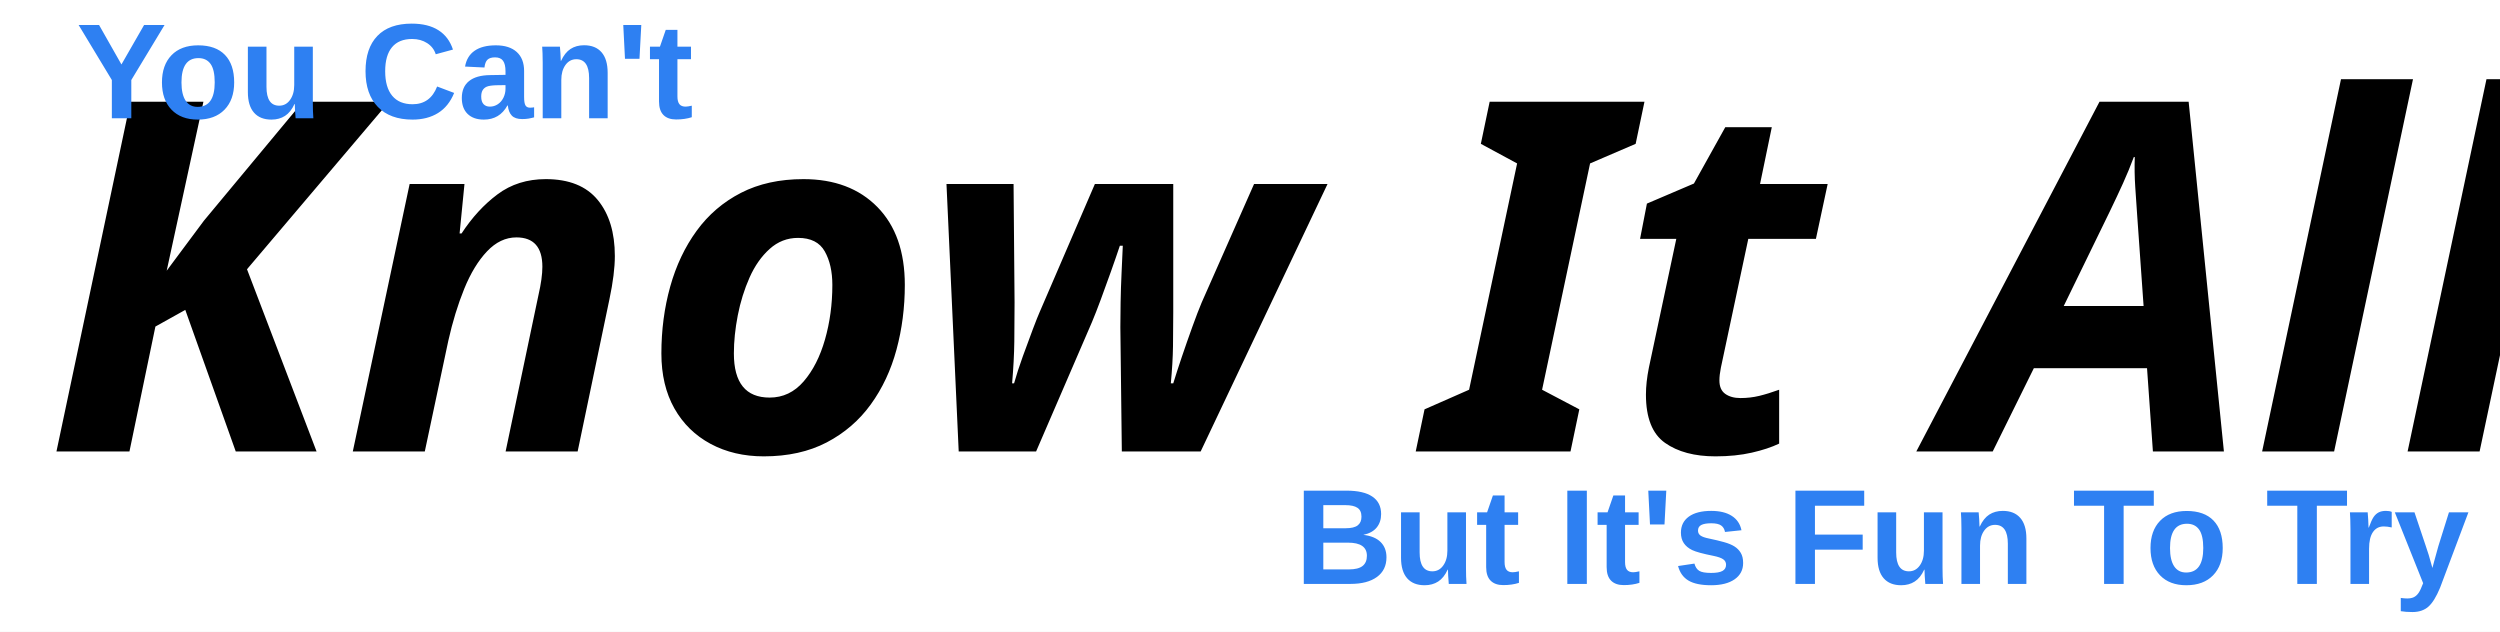
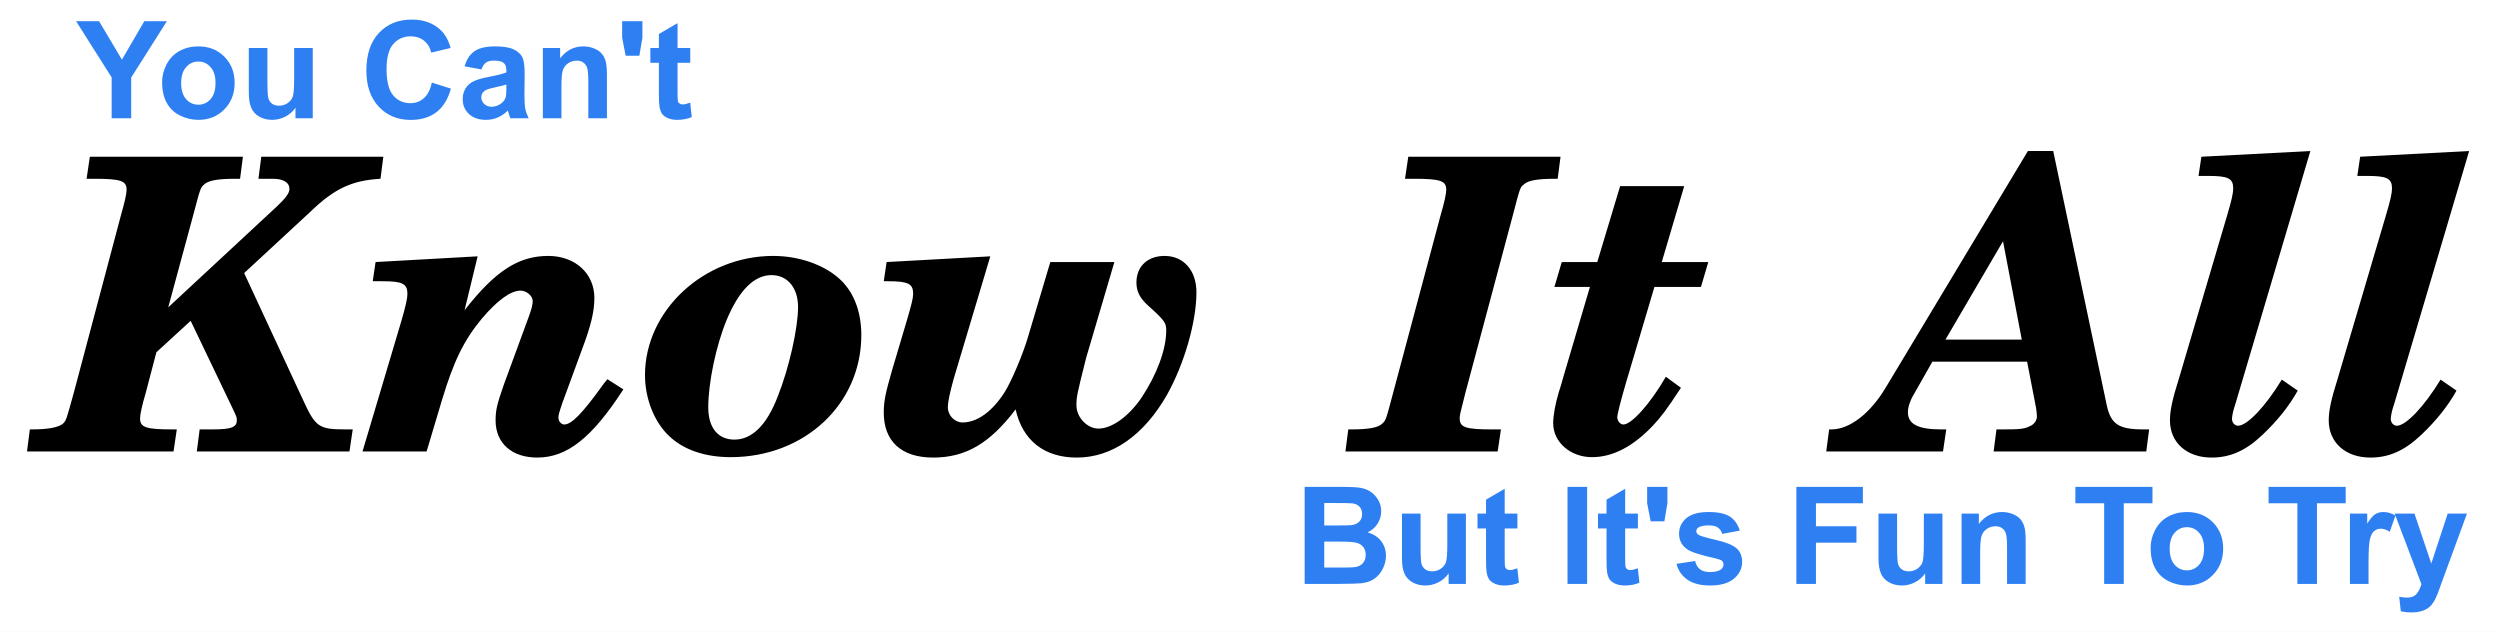
<svg xmlns="http://www.w3.org/2000/svg" width="1409.02mm" height="356.045mm" viewBox="0 0 1409.02 356.045" version="1.1" id="svg1" xml:space="preserve">
  <defs id="defs1" />
  <g id="layer1" transform="translate(-536.4787,-361.0436)">
-     <g id="g17">
-       <g id="g16" transform="translate(56.09573,25.35834)">
-         <g id="g18">
-           <rect style="fill:#ffffff;fill-opacity:1;stroke:none;stroke-width:1.462;stroke-dasharray:none;stroke-opacity:1" id="rect17" width="1409.02" height="356.045" x="480.383" y="335.685" />
-           <text xml:space="preserve" style="font-style:normal;font-variant:normal;font-weight:500;font-stretch:normal;font-size:276.066px;font-family:'Frank Ruehl CLM';-inkscape-font-specification:'Frank Ruehl CLM Medium';writing-mode:lr-tb;direction:ltr;fill:#000000;fill-opacity:1;stroke:#000000;stroke-width:0;stroke-dasharray:none;stroke-opacity:1" x="505.03" y="590.122" id="text15-5-2-9-8-8">
-             <tspan id="tspan15-0-4-0-9-8" style="font-style:oblique;font-variant:normal;font-weight:bold;font-stretch:normal;font-size:276.066px;font-family:'Frank Ruehl CLM';-inkscape-font-specification:'Frank Ruehl CLM Bold Oblique';fill:#000000;fill-opacity:1;stroke-width:0;stroke-dasharray:none" x="505.03" y="590.122">Know It All</tspan>
-           </text>
-           <text xml:space="preserve" style="font-style:normal;font-variant:normal;font-weight:500;font-stretch:normal;font-size:76.406px;font-family:'Frank Ruehl CLM';-inkscape-font-specification:'Frank Ruehl CLM Medium';writing-mode:lr-tb;direction:ltr;fill:#2e80f2;fill-opacity:1;stroke:#000000;stroke-width:0;stroke-dasharray:none;stroke-opacity:1" x="523.392" y="402.343" id="text15-5-2-9-8-8-5">
-             <tspan id="tspan15-0-4-0-9-8-9" style="font-style:normal;font-variant:normal;font-weight:bold;font-stretch:normal;font-size:76.406px;font-family:Arial;-inkscape-font-specification:'Arial Bold';fill:#2e80f2;fill-opacity:1;stroke-width:0;stroke-dasharray:none" x="523.392" y="402.343">You Can't</tspan>
-           </text>
-           <text xml:space="preserve" style="font-style:normal;font-variant:normal;font-weight:500;font-stretch:normal;font-size:76.406px;font-family:'Frank Ruehl CLM';-inkscape-font-specification:'Frank Ruehl CLM Medium';writing-mode:lr-tb;direction:ltr;fill:#2e80f2;fill-opacity:1;stroke:none;stroke-width:0;stroke-dasharray:none;stroke-opacity:1" x="1210.106" y="664.784" id="text15-5-2-9-8-8-5-6">
-             <tspan id="tspan15-0-4-0-9-8-9-3" style="font-style:normal;font-variant:normal;font-weight:bold;font-stretch:normal;font-size:76.406px;font-family:Arial;-inkscape-font-specification:'Arial Bold';fill:#2e80f2;fill-opacity:1;stroke:none;stroke-width:0;stroke-dasharray:none;stroke-opacity:1" x="1210.106" y="664.784">But It's Fun To Try </tspan>
-           </text>
-         </g>
-       </g>
-     </g>
+     <path id="rect17" style="fill:#ffffff;stroke-width:1.462" d="M 536.479,361.044 H 1945.499 V 717.089 H 536.479 Z" />
+     <path style="font-style:oblique;font-weight:bold;font-size:276.066px;font-family:'Frank Ruehl CLM';-inkscape-font-specification:'Frank Ruehl CLM Bold Oblique';stroke:#000000;stroke-width:0" d="m 631.292,534.271 14.033,-51.762 c 4.141,-15.644 4.141,-15.644 6.211,-17.484 2.301,-2.301 7.822,-3.221 17.484,-3.221 h 2.761 l 1.61,-12.423 h -86.271 l -1.84,12.423 h 4.371 c 14.954,0 18.174,1.15 18.174,6.211 0,2.07 -0.92,6.442 -3.221,14.493 l -26.456,99.614 c -4.371,15.874 -4.371,15.874 -6.211,17.714 -2.531,2.07 -8.052,3.221 -17.714,3.221 h -0.92 l -1.61,12.423 h 82.59 l 1.84,-12.423 h -2.531 c -14.954,0 -18.174,-1.15 -18.174,-6.211 0,-2.07 0.92,-6.672 3.221,-14.493 l 5.981,-22.775 19.325,-17.714 23.466,49.002 c 2.531,5.291 2.531,5.291 2.531,7.132 0,3.911 -3.221,5.061 -13.803,5.061 h -7.132 l -1.61,12.423 h 86.041 l 1.84,-12.423 h -3.451 c -15.874,0 -17.484,-1.15 -24.846,-17.254 l -32.898,-70.857 37.269,-34.508 c 13.573,-13.113 23.466,-17.714 39.569,-18.634 l 1.61,-12.423 h -68.786 l -1.61,12.423 h 8.052 c 5.981,0 9.432,2.071 9.432,5.751 0,2.301 -2.071,5.061 -6.902,9.662 z m 174.381,-28.757 -57.514,3.221 -1.61,10.813 h 5.521 c 11.273,0 14.033,1.38 14.033,7.132 0,2.531 -0.92,6.672 -3.451,15.414 L 740.798,615.48 h 36.119 l 8.742,-29.217 c 6.442,-21.395 12.193,-33.358 22.315,-45.551 8.742,-10.352 16.334,-15.874 21.855,-15.874 3.451,0 6.902,2.991 6.902,5.981 0,1.61 -0.69,4.601 -2.071,8.282 l -14.263,38.879 c -3.681,10.583 -4.601,14.033 -4.601,20.015 0,12.883 9.202,20.935 23.466,20.935 16.794,0 30.827,-11.043 48.542,-38.419 l -8.972,-5.751 -2.07,2.531 c -12.193,17.024 -18.174,23.006 -22.315,23.006 -1.61,0 -3.221,-1.84 -3.221,-3.681 0,-1.84 0,-1.84 2.301,-8.742 l 10.813,-29.447 c 5.291,-14.033 7.132,-21.855 7.132,-29.447 0,-13.803 -10.813,-23.696 -25.996,-23.696 -16.794,0 -29.907,8.512 -47.161,30.597 z m 166.56,-0.23 c -39.109,0 -72.237,30.827 -72.237,67.176 0,13.343 5.291,26.686 13.803,34.508 8.052,7.592 20.015,11.733 34.508,11.733 41.64,0 73.618,-29.907 73.618,-68.786 0,-13.803 -4.601,-25.076 -12.883,-32.208 -8.972,-7.822 -22.775,-12.423 -36.809,-12.423 z m -0.92,10.813 c 8.972,0 14.954,7.132 14.954,17.944 0,11.963 -5.061,34.508 -11.503,50.612 -6.211,16.104 -14.493,24.156 -24.386,24.156 -9.202,0 -14.724,-6.672 -14.724,-18.174 0,-13.803 4.371,-34.738 10.352,-49.232 6.902,-16.564 15.414,-25.306 25.306,-25.306 z m 193.246,-7.362 h -36.119 l -12.193,40.95 c -2.991,10.583 -9.662,26.226 -13.573,32.438 -6.902,10.813 -15.414,17.024 -23.696,17.024 -4.371,0 -8.282,-3.911 -8.282,-8.512 0,-3.221 1.15,-8.282 3.221,-15.874 l 20.705,-69.247 -58.434,3.221 -1.61,10.813 h 2.301 c 11.503,0 14.263,1.38 14.263,7.132 0,2.301 -0.92,5.981 -3.681,15.414 l -8.282,27.837 c -3.681,12.883 -4.601,17.254 -4.601,23.696 0,16.104 9.892,25.306 27.837,25.306 18.404,0 31.978,-8.052 46.471,-27.146 3.911,17.484 16.104,27.146 34.508,27.146 19.785,0 37.729,-12.423 50.842,-35.428 9.662,-17.254 16.564,-40.95 16.564,-57.744 0,-12.193 -7.132,-20.475 -17.944,-20.475 -9.662,0 -15.874,5.981 -15.874,14.954 0,5.061 1.84,8.742 6.672,13.113 9.432,8.512 10.122,9.662 10.122,14.033 0,10.583 -5.291,24.846 -14.033,37.959 -7.132,10.352 -16.564,17.254 -24.156,17.254 -6.442,0 -12.423,-6.442 -12.423,-13.113 0,-4.601 0.23,-5.981 5.521,-26.916 z m 216.021,106.746 1.84,-12.423 h -5.061 c -14.954,0 -18.174,-1.15 -18.174,-6.211 0,-1.84 0,-1.84 3.221,-14.493 l 26.686,-99.844 c 4.141,-15.874 4.141,-15.874 6.212,-17.484 2.3,-2.301 7.822,-3.221 17.484,-3.221 h 1.61 l 1.61,-12.423 h -85.811 l -1.84,12.423 h 5.061 c 14.954,0 18.174,1.15 18.174,6.211 0,2.07 -0.92,6.672 -3.221,14.493 l -26.686,99.844 c -4.141,15.644 -4.141,15.644 -6.212,17.484 -2.301,2.301 -7.822,3.221 -17.484,3.221 h -1.61 l -1.61,12.423 z m 94.783,-42.1 c -8.742,15.184 -19.325,26.916 -23.926,26.916 -1.84,0 -3.451,-2.071 -3.451,-4.141 0,-1.61 2.071,-9.662 4.831,-19.095 l 16.104,-54.293 h 26.226 l 4.141,-14.033 h -26.226 l 12.653,-42.79 h -36.119 l -12.883,42.79 h -20.015 l -4.141,14.033 h 20.015 l -14.954,50.612 c -0.92,3.451 -1.84,6.442 -2.531,8.512 -2.071,6.902 -3.221,13.343 -3.221,17.714 0,10.583 9.662,19.095 21.855,19.095 11.733,0 23.235,-5.981 34.508,-17.944 4.601,-5.061 6.902,-7.822 15.644,-21.165 z m 218.322,-127.22 h -14.263 l -80.059,133.202 c -8.742,14.724 -20.475,23.696 -30.597,23.696 h -1.38 l -1.61,12.423 h 65.796 l 1.841,-12.423 h -2.991 c -12.883,0 -18.634,-2.991 -18.634,-9.662 0,-2.761 1.15,-6.442 3.221,-9.892 l 10.582,-18.634 h 53.373 l 4.601,23.696 c 0.69,3.221 0.92,5.751 0.92,7.362 0,2.071 -1.61,4.371 -3.911,5.291 -3.221,1.61 -5.751,1.84 -15.184,1.84 h -3.681 l -1.61,12.423 h 86.041 l 1.61,-12.423 h -3.221 c -14.033,0 -18.404,-2.991 -20.705,-13.803 z M 1675.971,552.445 h -43.02 l 32.438,-55.443 z m 162.649,-106.285 -61.425,3.221 -1.61,10.813 h 5.521 c 11.273,0 14.033,1.38 14.033,7.132 0,2.531 -0.92,6.672 -3.451,15.184 l -26.916,91.102 c -4.141,13.113 -5.291,19.095 -5.291,24.386 0,12.423 9.432,20.935 23.466,20.935 10.582,0 19.325,-3.911 28.757,-12.883 8.052,-7.592 14.954,-16.104 19.785,-24.846 l -8.972,-6.211 c -9.202,15.184 -19.555,25.996 -24.616,25.996 -1.841,0 -3.451,-1.61 -3.451,-3.911 0,-1.15 0.46,-3.681 1.15,-5.981 l 1.15,-3.681 z m 89.492,0 -61.425,3.221 -1.61,10.813 h 5.521 c 11.273,0 14.033,1.38 14.033,7.132 0,2.531 -0.92,6.672 -3.451,15.184 l -26.916,91.102 c -4.141,13.113 -5.291,19.095 -5.291,24.386 0,12.423 9.432,20.935 23.466,20.935 10.582,0 19.325,-3.911 28.757,-12.883 8.052,-7.592 14.954,-16.104 19.785,-24.846 l -8.972,-6.211 c -9.202,15.184 -19.555,25.996 -24.616,25.996 -1.84,0 -3.451,-1.61 -3.451,-3.911 0,-1.15 0.46,-3.681 1.15,-5.981 l 1.15,-3.681 z" id="text15-5-2-9-8-8" aria-label="Know It All" />
+     <path style="font-weight:bold;font-size:76.406px;font-family:Arial;-inkscape-font-specification:'Arial Bold';fill:#2e80f2;stroke:#000000;stroke-width:0" d="m 599.41,427.701 v -23.019 l -20.034,-31.674 h 12.946 l 12.871,21.638 12.61,-21.638 h 12.722 l -20.109,31.749 v 22.944 z m 28.428,-20.37 q 0,-5.223 2.574,-10.11 2.574,-4.887 7.275,-7.462 4.738,-2.574 10.558,-2.574 8.991,0 14.736,5.857 5.745,5.82 5.745,14.736 0,8.991 -5.82,14.923 -5.783,5.895 -14.587,5.895 -5.447,0 -10.409,-2.462 -4.925,-2.462 -7.499,-7.2 -2.574,-4.775 -2.574,-11.603 z m 10.745,0.56 q 0,5.895 2.798,9.028 2.798,3.134 6.902,3.134 4.104,0 6.865,-3.134 2.798,-3.134 2.798,-9.103 0,-5.82 -2.798,-8.954 -2.761,-3.134 -6.865,-3.134 -4.104,0 -6.902,3.134 -2.798,3.134 -2.798,9.028 z m 64.43,19.81 v -5.932 q -2.164,3.171 -5.708,4.999 -3.507,1.828 -7.424,1.828 -3.992,0 -7.163,-1.753 -3.171,-1.753 -4.589,-4.925 -1.418,-3.171 -1.418,-8.767 v -25.071 h 10.483 v 18.206 q 0,8.357 0.56,10.26 0.597,1.865 2.127,2.985 1.53,1.082 3.88,1.082 2.686,0 4.813,-1.455 2.127,-1.492 2.91,-3.656 0.783,-2.201 0.783,-10.707 v -16.714 h 10.483 v 39.621 z m 76.891,-20.109 10.707,3.395 q -2.462,8.954 -8.208,13.319 -5.708,4.328 -14.513,4.328 -10.894,0 -17.908,-7.424 -7.014,-7.462 -7.014,-20.37 0,-13.655 7.051,-21.191 7.051,-7.573 18.542,-7.573 10.036,0 16.303,5.932 3.731,3.507 5.596,10.073 l -10.931,2.612 q -0.97,-4.253 -4.067,-6.715 -3.059,-2.462 -7.462,-2.462 -6.081,0 -9.886,4.365 -3.768,4.365 -3.768,14.14 0,10.371 3.731,14.774 3.731,4.402 9.7,4.402 4.402,0 7.573,-2.798 3.171,-2.798 4.552,-8.805 z m 27.943,-7.424 -9.513,-1.716 q 1.604,-5.745 5.522,-8.506 3.917,-2.761 11.64,-2.761 7.014,0 10.446,1.679 3.432,1.642 4.813,4.216 1.418,2.537 1.418,9.364 l -0.112,12.237 q 0,5.223 0.485,7.723 0.522,2.462 1.903,5.298 h -10.371 q -0.41,-1.045 -1.007,-3.097 -0.261,-0.933 -0.373,-1.231 -2.686,2.612 -5.745,3.917 -3.059,1.306 -6.529,1.306 -6.118,0 -9.663,-3.32 -3.507,-3.32 -3.507,-8.394 0,-3.358 1.604,-5.969 1.604,-2.649 4.477,-4.029 2.91,-1.418 8.357,-2.462 7.35,-1.38 10.185,-2.574 v -1.045 q 0,-3.022 -1.492,-4.29 -1.492,-1.306 -5.633,-1.306 -2.798,0 -4.365,1.119 -1.567,1.082 -2.537,3.843 z m 14.028,8.506 q -2.015,0.672 -6.38,1.604 -4.365,0.933 -5.708,1.828 -2.052,1.455 -2.052,3.693 0,2.201 1.642,3.805 1.642,1.604 4.178,1.604 2.835,0 5.41,-1.865 1.903,-1.418 2.5,-3.47 0.41,-1.343 0.41,-5.111 z m 56.67,19.027 H 868.061 V 407.481 q 0,-6.417 -0.672,-8.282 -0.672,-1.903 -2.201,-2.947 -1.492,-1.045 -3.619,-1.045 -2.723,0 -4.887,1.492 -2.164,1.492 -2.985,3.955 -0.783,2.462 -0.783,9.103 v 17.945 h -10.483 v -39.621 h 9.737 v 5.82 q 5.186,-6.715 13.058,-6.715 3.47,0 6.342,1.268 2.873,1.231 4.328,3.171 1.492,1.94 2.052,4.402 0.597,2.462 0.597,7.051 z m 10.558,-35.256 -1.977,-10.185 v -9.252 h 11.416 v 9.252 l -1.716,10.185 z m 36.412,-4.365 v 8.357 h -7.163 v 15.968 q 0,4.85 0.187,5.671 0.224,0.783 0.933,1.306 0.746,0.522 1.791,0.522 1.455,0 4.216,-1.007 l 0.895,8.133 q -3.656,1.567 -8.282,1.567 -2.835,0 -5.111,-0.933 -2.276,-0.97 -3.358,-2.462 -1.045,-1.53 -1.455,-4.104 -0.336,-1.828 -0.336,-7.387 v -17.273 h -4.813 v -8.357 h 4.813 v -7.872 l 10.521,-6.118 v 13.99 z" id="text15-5-2-9-8-8-5" aria-label="You Can't" />
+     <path style="font-weight:bold;font-size:76.406px;font-family:Arial;-inkscape-font-specification:'Arial Bold';fill:#2e80f2;stroke-width:0" d="m 1271.797,635.449 h 21.862 q 6.492,0 9.663,0.56 3.208,0.522 5.708,2.238 2.537,1.716 4.216,4.589 1.679,2.835 1.679,6.38 0,3.843 -2.089,7.051 -2.052,3.208 -5.596,4.813 4.999,1.455 7.685,4.962 2.686,3.507 2.686,8.245 0,3.731 -1.754,7.275 -1.716,3.507 -4.738,5.633 -2.985,2.089 -7.387,2.574 -2.761,0.298 -13.319,0.373 h -18.616 z m 11.043,9.103 v 12.647 h 7.238 q 6.454,0 8.021,-0.187 2.835,-0.336 4.44,-1.94 1.641,-1.642 1.641,-4.29 0,-2.537 -1.418,-4.104 -1.38,-1.604 -4.141,-1.94 -1.641,-0.187 -9.439,-0.187 z m 0,21.75 v 14.625 h 10.222 q 5.969,0 7.573,-0.336 2.462,-0.448 3.992,-2.164 1.567,-1.753 1.567,-4.663 0,-2.462 -1.194,-4.178 -1.194,-1.716 -3.47,-2.5 -2.238,-0.783 -9.775,-0.783 z m 70.101,23.84 v -5.932 q -2.164,3.171 -5.708,4.999 -3.507,1.828 -7.424,1.828 -3.992,0 -7.163,-1.753 -3.171,-1.753 -4.589,-4.925 -1.418,-3.171 -1.418,-8.767 v -25.071 h 10.483 v 18.206 q 0,8.357 0.56,10.26 0.597,1.865 2.127,2.985 1.53,1.082 3.88,1.082 2.686,0 4.813,-1.455 2.127,-1.492 2.91,-3.656 0.783,-2.201 0.783,-10.707 v -16.714 h 10.483 v 39.621 z m 38.763,-39.621 v 8.357 h -7.163 v 15.968 q 0,4.85 0.186,5.671 0.224,0.783 0.933,1.306 0.746,0.522 1.791,0.522 1.455,0 4.216,-1.007 l 0.895,8.133 q -3.656,1.567 -8.282,1.567 -2.835,0 -5.111,-0.933 -2.276,-0.97 -3.358,-2.462 -1.045,-1.53 -1.455,-4.104 -0.336,-1.828 -0.336,-7.387 v -17.273 h -4.813 v -8.357 h 4.813 v -7.872 l 10.521,-6.118 v 13.99 z m 28.242,39.621 v -54.693 h 11.043 v 54.693 z m 39.658,-39.621 v 8.357 h -7.163 v 15.968 q 0,4.85 0.187,5.671 0.224,0.783 0.933,1.306 0.746,0.522 1.791,0.522 1.455,0 4.216,-1.007 l 0.895,8.133 q -3.656,1.567 -8.282,1.567 -2.835,0 -5.111,-0.933 -2.276,-0.97 -3.358,-2.462 -1.045,-1.53 -1.455,-4.104 -0.336,-1.828 -0.336,-7.387 v -17.273 h -4.813 v -8.357 h 4.813 v -7.872 l 10.521,-6.118 v 13.99 z m 7.2,4.365 -1.977,-10.185 v -9.252 h 11.416 v 9.252 l -1.716,10.185 z m 14.55,23.951 10.521,-1.604 q 0.671,3.059 2.723,4.663 2.052,1.567 5.745,1.567 4.066,0 6.118,-1.492 1.38,-1.045 1.38,-2.798 0,-1.194 -0.746,-1.977 -0.783,-0.746 -3.507,-1.38 -12.684,-2.798 -16.079,-5.111 -4.701,-3.208 -4.701,-8.916 0,-5.148 4.067,-8.655 4.066,-3.507 12.61,-3.507 8.133,0 12.088,2.649 3.955,2.649 5.447,7.835 l -9.886,1.828 q -0.634,-2.313 -2.425,-3.544 -1.754,-1.231 -5.037,-1.231 -4.141,0 -5.932,1.157 -1.194,0.821 -1.194,2.127 0,1.119 1.045,1.903 1.418,1.045 9.775,2.947 8.394,1.903 11.714,4.663 3.283,2.798 3.283,7.797 0,5.447 -4.551,9.364 -4.551,3.917 -13.468,3.917 -8.096,0 -12.834,-3.283 -4.701,-3.283 -6.156,-8.916 z m 67.564,11.304 v -54.693 h 37.494 v 9.252 h -26.451 v 12.946 h 22.832 v 9.252 h -22.832 v 23.243 z m 72.6,0 v -5.932 q -2.164,3.171 -5.708,4.999 -3.507,1.828 -7.424,1.828 -3.992,0 -7.163,-1.753 -3.171,-1.753 -4.589,-4.925 -1.418,-3.171 -1.418,-8.767 v -25.071 h 10.483 v 18.206 q 0,8.357 0.56,10.26 0.597,1.865 2.127,2.985 1.53,1.082 3.88,1.082 2.686,0 4.813,-1.455 2.127,-1.492 2.91,-3.656 0.783,-2.201 0.783,-10.707 v -16.714 h 10.483 v 39.621 z m 56.633,0 h -10.483 v -20.221 q 0,-6.417 -0.671,-8.282 -0.672,-1.903 -2.201,-2.947 -1.492,-1.045 -3.619,-1.045 -2.723,0 -4.887,1.492 -2.164,1.492 -2.985,3.955 -0.783,2.462 -0.783,9.103 v 17.945 h -10.483 v -39.621 h 9.737 v 5.82 q 5.186,-6.715 13.058,-6.715 3.47,0 6.342,1.268 2.873,1.231 4.328,3.171 1.492,1.94 2.052,4.402 0.597,2.462 0.597,7.051 z m 44.247,0 v -45.441 h -16.229 v -9.252 h 43.463 v 9.252 h -16.191 v 45.441 z m 26.19,-20.37 q 0,-5.223 2.574,-10.11 2.574,-4.887 7.275,-7.462 4.738,-2.574 10.558,-2.574 8.991,0 14.736,5.857 5.745,5.82 5.745,14.736 0,8.991 -5.82,14.923 -5.783,5.895 -14.587,5.895 -5.447,0 -10.409,-2.462 -4.925,-2.462 -7.499,-7.2 -2.574,-4.775 -2.574,-11.603 z m 10.745,0.56 q 0,5.895 2.798,9.028 2.798,3.134 6.902,3.134 4.104,0 6.865,-3.134 2.798,-3.134 2.798,-9.103 0,-5.82 -2.798,-8.954 -2.761,-3.134 -6.865,-3.134 -4.104,0 -6.902,3.134 -2.798,3.134 -2.798,9.028 z m 71.966,19.81 v -45.441 h -16.229 v -9.252 h 43.463 v 9.252 h -16.192 v 45.441 z m 40.105,0 h -10.483 v -39.621 h 9.737 v 5.633 q 2.5,-3.992 4.477,-5.26 2.015,-1.268 4.551,-1.268 3.582,0 6.902,1.977 l -3.246,9.14 q -2.649,-1.716 -4.925,-1.716 -2.201,0 -3.731,1.231 -1.53,1.194 -2.425,4.365 -0.858,3.171 -0.858,13.281 z m 14.736,-39.621 h 11.155 l 9.476,28.13 9.252,-28.13 h 10.857 l -13.99,38.128 -2.5,6.902 q -1.38,3.47 -2.649,5.298 -1.231,1.828 -2.873,2.947 -1.604,1.157 -3.992,1.791 -2.35,0.634 -5.335,0.634 -3.022,0 -5.932,-0.634 l -0.933,-8.208 q 2.462,0.485 4.44,0.485 3.656,0 5.41,-2.164 1.754,-2.127 2.686,-5.447 z" id="text15-5-2-9-8-8-5-6" aria-label="But It's Fun To Try " />
  </g>
</svg>
